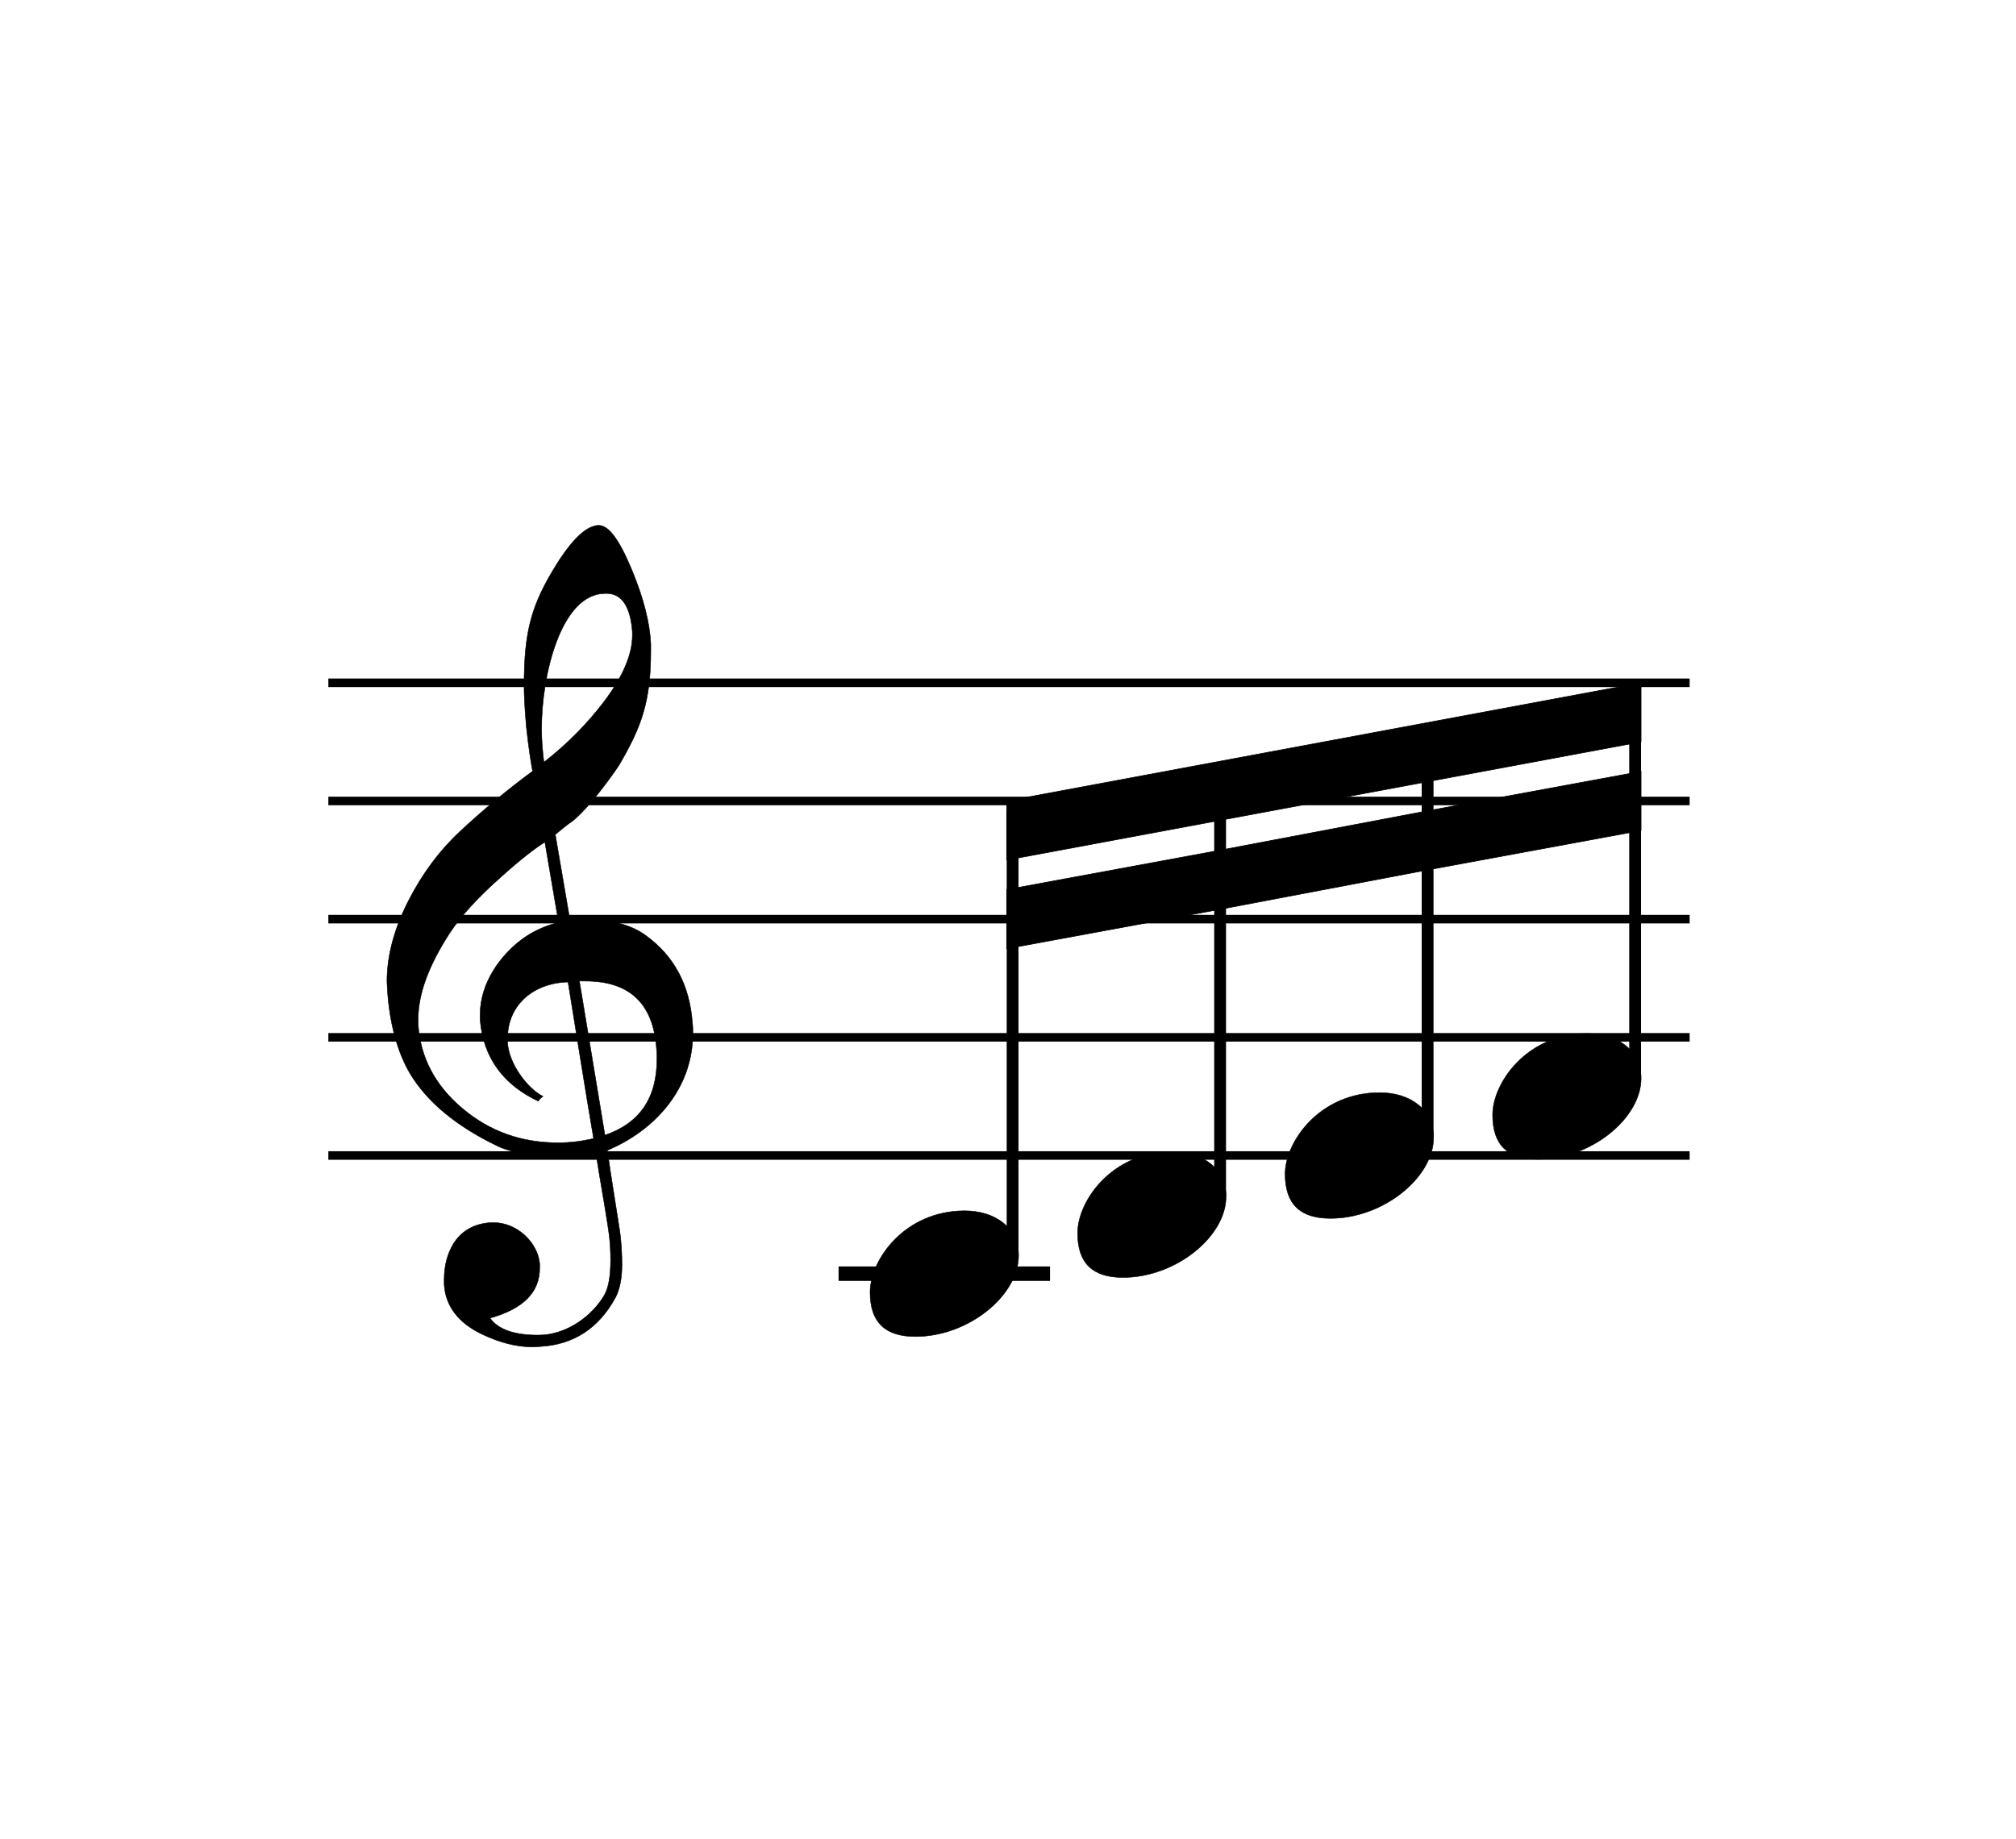
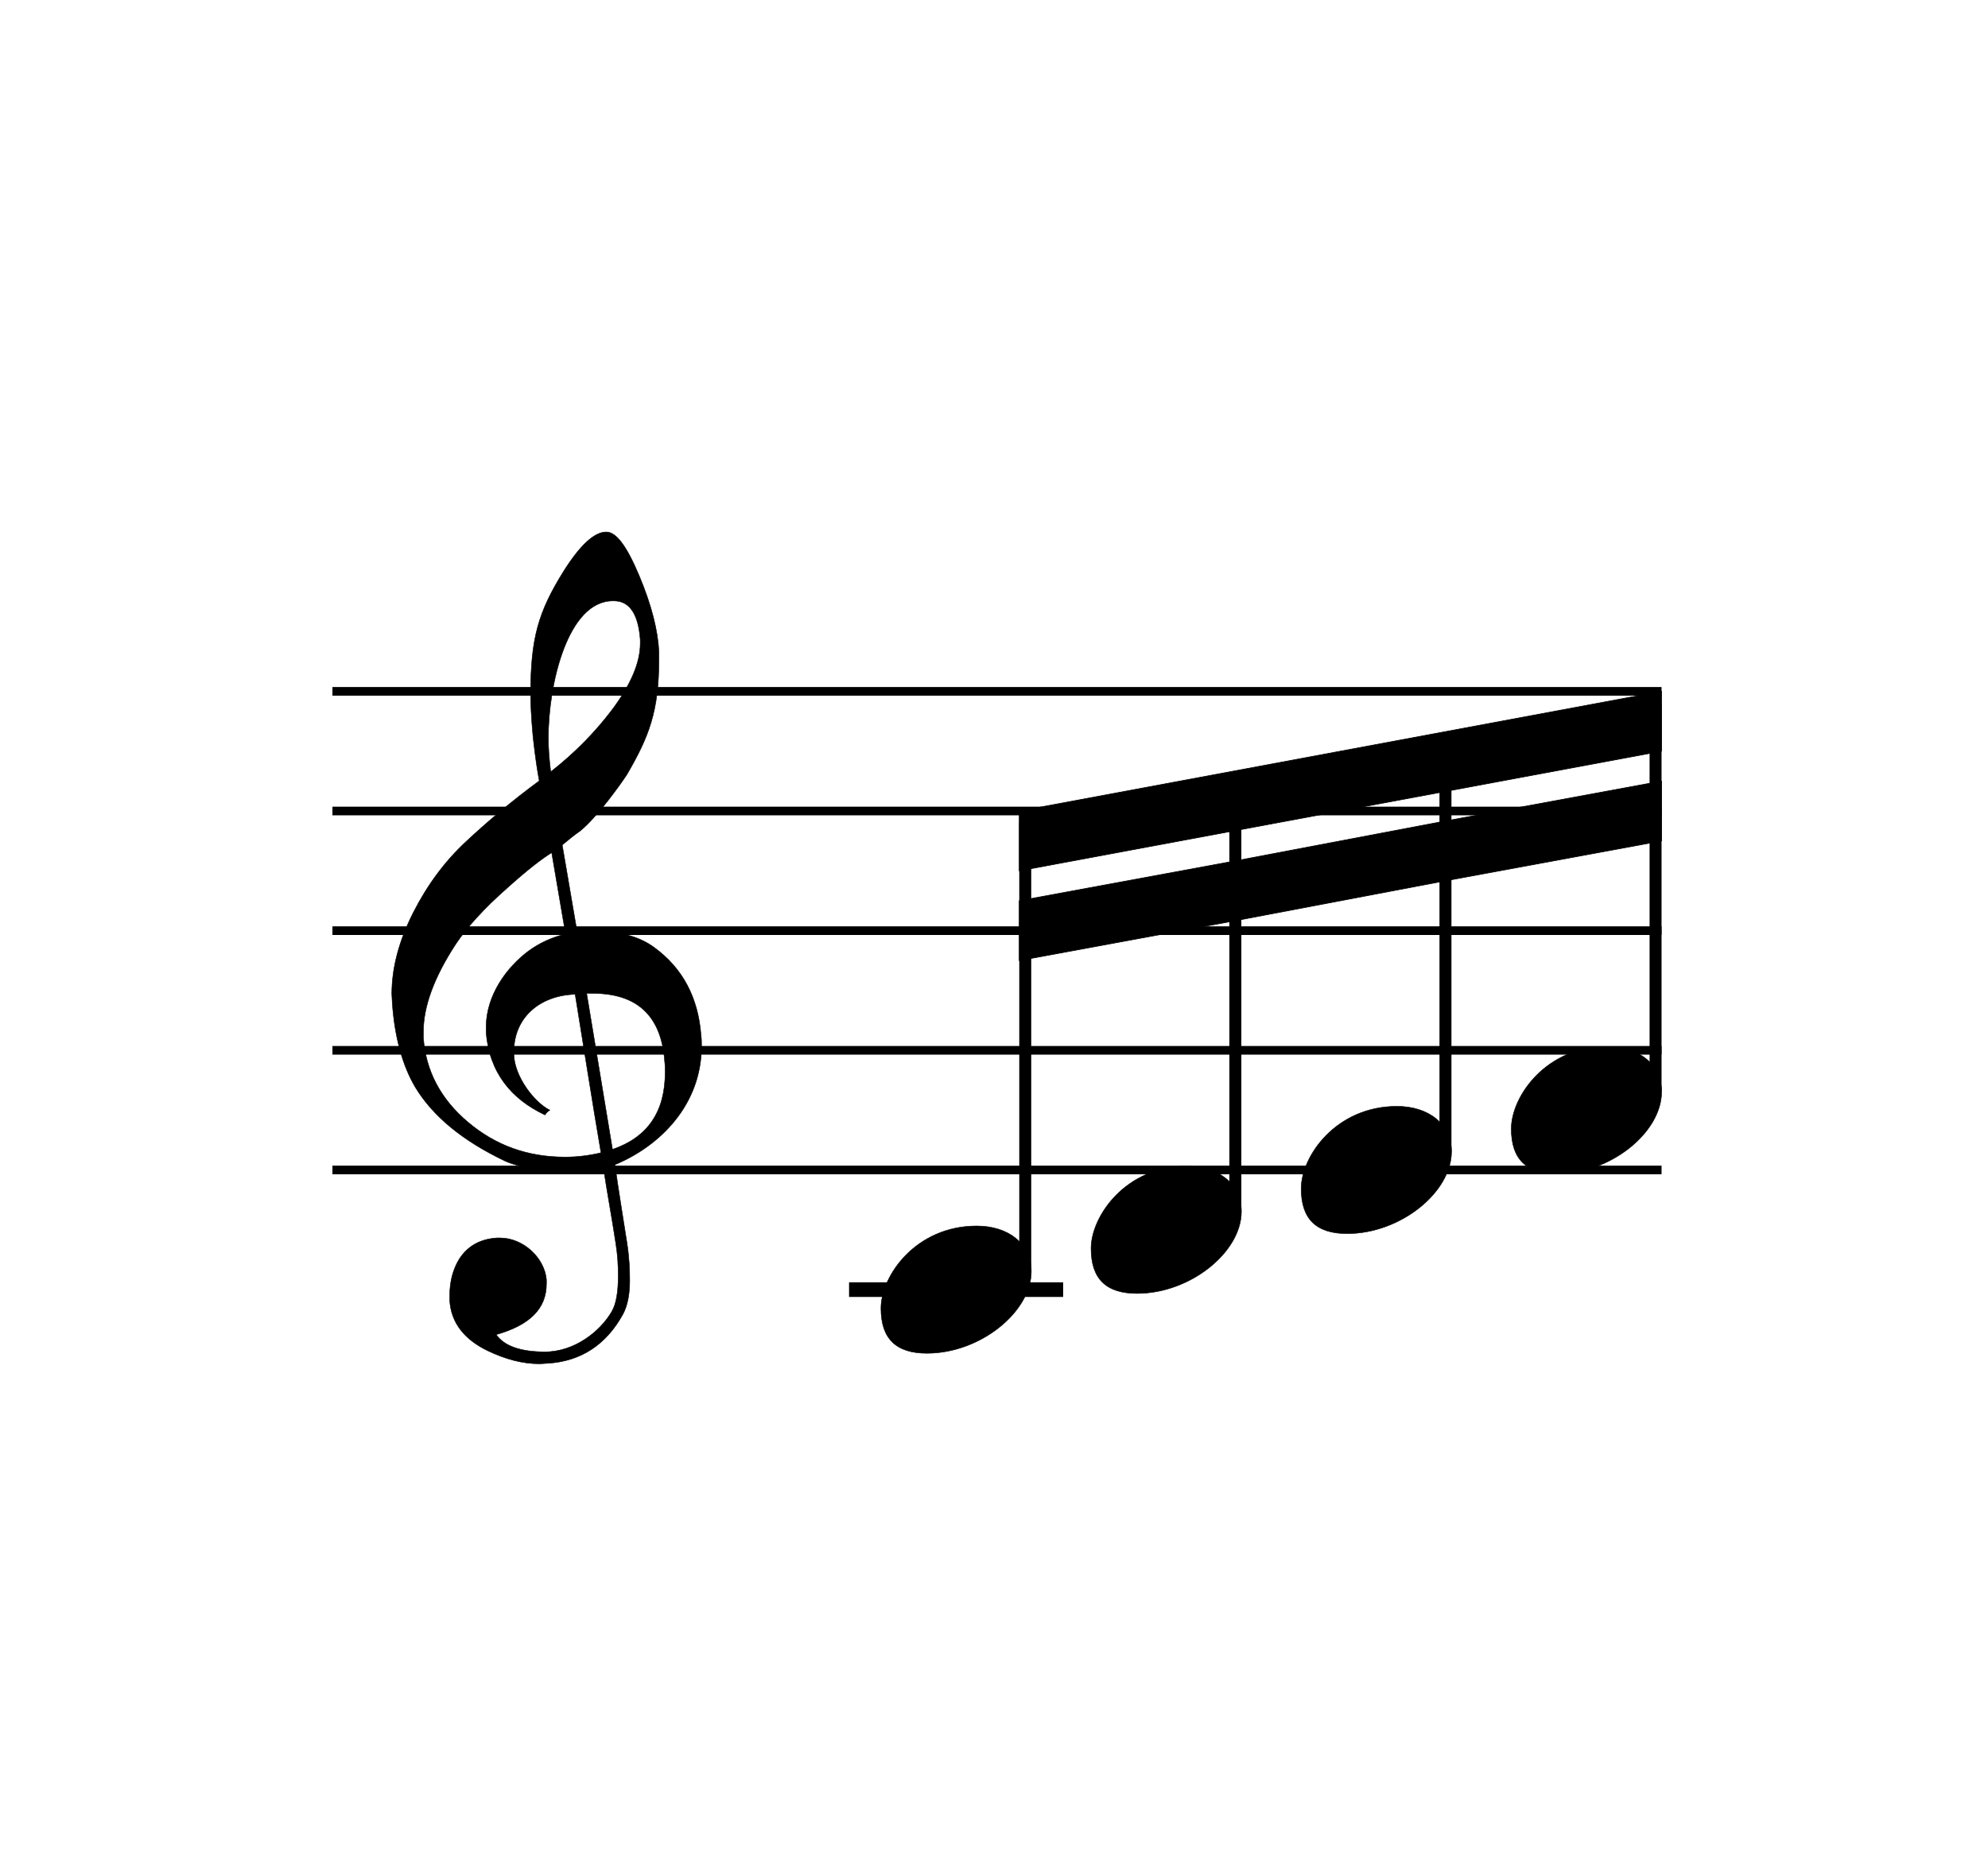
- <svg xmlns="http://www.w3.org/2000/svg" xmlns:xlink="http://www.w3.org/1999/xlink" width="307px" height="280px" version="1.1" overflow="visible" id="y1kpbimn">
+ <svg xmlns="http://www.w3.org/2000/svg" xmlns:xlink="http://www.w3.org/1999/xlink" width="299px" height="280px" version="1.1" overflow="visible" id="jm48h8r">
  <defs>
-     <g id="E050-y1kpbimn">
+     <g id="E050-jm48h8r">
      <path transform="scale(1,-1)" d="M441 -245c-23 -4 -48 -6 -76 -6c-59 0 -102 7 -130 20c-88 42 -150 93 -187 154c-26 44 -43 103 -48 176c0 6 -1 13 -1 19c0 54 15 111 45 170c29 57 65 106 110 148s96 85 153 127c-3 16 -8 46 -13 92c-4 43 -5 73 -5 89c0 117 16 172 69 257c34 54 64 82 89 82 c21 0 43 -30 69 -92s39 -115 41 -159v-15c0 -109 -21 -162 -67 -241c-13 -20 -63 -90 -98 -118c-13 -9 -25 -19 -37 -29l31 -181c8 1 18 2 28 2c58 0 102 -12 133 -35c59 -43 92 -104 98 -184c1 -7 1 -15 1 -22c0 -123 -87 -209 -181 -248c8 -57 17 -110 25 -162 c5 -31 6 -58 6 -80c0 -30 -5 -53 -14 -70c-35 -64 -88 -99 -158 -103c-5 0 -11 -1 -16 -1c-37 0 -72 10 -108 27c-50 24 -77 59 -80 105v11c0 29 7 55 20 76c18 28 45 42 79 44h6c49 0 93 -42 97 -87v-9c0 -51 -34 -86 -105 -106c17 -24 51 -36 102 -36c62 0 116 43 140 85 c9 16 13 41 13 74c0 20 -1 42 -5 67c-8 53 -18 106 -26 159zM461 939c-95 0 -135 -175 -135 -286c0 -24 2 -48 5 -71c50 39 92 82 127 128c40 53 60 100 60 140v8c-4 53 -22 81 -55 81h-2zM406 119l54 -326c73 25 110 78 110 161c0 7 0 15 -1 23c-7 95 -57 142 -151 142h-12 zM382 117c-72 -2 -128 -47 -128 -120v-7c2 -46 43 -99 75 -115c-3 -2 -7 -5 -10 -10c-70 33 -116 88 -123 172v11c0 68 44 126 88 159c23 17 49 29 78 36l-29 170c-21 -13 -52 -37 -92 -73c-50 -44 -86 -84 -109 -119c-45 -69 -67 -130 -67 -182v-13c5 -68 35 -127 93 -176 s125 -73 203 -73c25 0 50 3 75 9c-19 111 -36 221 -54 331z" />
    </g>
-     <g id="E0A4-y1kpbimn">
+     <g id="E0A4-jm48h8r">
      <path transform="scale(1,-1)" d="M0 -39c0 68 73 172 200 172c66 0 114 -37 114 -95c0 -84 -106 -171 -218 -171c-64 0 -96 30 -96 94z" />
    </g>
  </defs>
-   <style type="text/css">#y1kpbimn g.ending, #y1kpbimn g.fing, #y1kpbimn g.reh, #y1kpbimn g.tempo {font-weight:bold;}#y1kpbimn g.dir, #y1kpbimn g.dynam, #y1kpbimn g.mNum {font-style:italic;}#y1kpbimn g.label {font-weight:normal;}#y1kpbimn ellipse, #y1kpbimn path, #y1kpbimn polygon, #y1kpbimn polyline, #y1kpbimn rect {stroke:currentColor}</style>
-   <svg class="definition-scale" color="black" font-family="Times, serif" viewBox="0 0 3070 2800">
+   <style type="text/css">#jm48h8r g.ending, #jm48h8r g.fing, #jm48h8r g.reh, #jm48h8r g.tempo {font-weight:bold;}#jm48h8r g.dir, #jm48h8r g.dynam, #jm48h8r g.mNum {font-style:italic;}#jm48h8r g.label {font-weight:normal;}#jm48h8r ellipse, #jm48h8r path, #jm48h8r polygon, #jm48h8r polyline, #jm48h8r rect {stroke:currentColor}</style>
+   <svg class="definition-scale" color="black" font-family="Times, serif" viewBox="0 0 2990 2800">
    <g class="page-margin" transform="translate(500, 500)">
-       <g id="zz2nnnp" class="mdiv pageMilestone" />
-       <g id="ahg7thq" class="score pageMilestone" />
-       <g id="scvd2b7" class="system">
-         <g id="c1myzxnj" class="section systemMilestone" />
-         <g id="jzih10e" class="section systemMilestone" />
-         <g id="p1s8we9u" class="measure">
-           <g id="yktf11z" class="staff">
-             <path d="M0 540 L2073 540" stroke-width="13" />
-             <path d="M0 720 L2073 720" stroke-width="13" />
-             <path d="M0 900 L2073 900" stroke-width="13" />
-             <path d="M0 1080 L2073 1080" stroke-width="13" />
-             <path d="M0 1260 L2073 1260" stroke-width="13" />
-             <g id="e7uonqg" class="clef">
-               <use xlink:href="#E050-y1kpbimn" transform="translate(90, 1080) scale(0.72, 0.72)" />
+       <g id="kti9dsy" class="mdiv pageMilestone" />
+       <g id="l9t5a3t" class="score pageMilestone" />
+       <g id="d1xdhh7p" class="system">
+         <g id="ny4g2e5" class="section systemMilestone" />
+         <g id="ucwvjn3" class="section systemMilestone" />
+         <g id="aphteyi" class="measure">
+           <g id="jo30zws" class="staff">
+             <path d="M0 540 L1999 540" stroke-width="13" />
+             <path d="M0 720 L1999 720" stroke-width="13" />
+             <path d="M0 900 L1999 900" stroke-width="13" />
+             <path d="M0 1080 L1999 1080" stroke-width="13" />
+             <path d="M0 1260 L1999 1260" stroke-width="13" />
+             <g id="pk6iyng" class="clef">
+               <use xlink:href="#E050-jm48h8r" transform="translate(90, 1080) scale(0.72, 0.72)" />
            </g>
-             <g id="f17nmtvf" class="keySig" />
-             <g id="g1j9v9gt" class="meterSig" visibility="hidden" />
+             <g id="qwngp7j" class="keySig" />
+             <g id="r1h137sg" class="meterSig" visibility="hidden" />
            <g class="ledgerLines below">
              <path d="M777 1440 L1099 1440" stroke-width="22" />
            </g>
-             <g id="z1dyqagc" class="layer">
-               <g id="ako8lru" class="beam">
+             <g id="k13xbdwm" class="layer">
+               <g id="laxn087" class="beam">
                <polygon points="1033,720 1999,540 1999,630 1033,810" />
                <polygon points="1033,855 1358,795 1358,885 1033,945" />
                <polygon points="1358,795 1674,735 1674,825 1358,885" />
                <polygon points="1674,735 1999,675 1999,765 1674,825" />
-                 <g id="b17qaj57" class="note">
+                 <g id="m1onn6ok" class="note">
                  <g class="notehead">
-                     <use xlink:href="#E0A4-y1kpbimn" transform="translate(825, 1440) scale(0.72, 0.72)" />
+                     <use xlink:href="#E0A4-jm48h8r" transform="translate(825, 1440) scale(0.72, 0.72)" />
                  </g>
-                   <g id="g3fowja" class="stem">
+                   <g id="rivgnou" class="stem">
                    <path d="M1042 1412 L1042 738" stroke-width="18" />
                  </g>
-                   <g id="c1ns6e82" class="accid" />
+                   <g id="nf4oq4p" class="accid" />
                </g>
-                 <g id="d1ear5x0" class="note">
+                 <g id="oz4vqqo" class="note">
                  <g class="notehead">
-                     <use xlink:href="#E0A4-y1kpbimn" transform="translate(1141, 1350) scale(0.72, 0.72)" />
+                     <use xlink:href="#E0A4-jm48h8r" transform="translate(1141, 1350) scale(0.72, 0.72)" />
                  </g>
-                   <g id="hxmjrdp" class="stem">
+                   <g id="s1tpar00" class="stem">
                    <path d="M1358 1322 L1358 678" stroke-width="18" />
                  </g>
-                   <g id="elogwol" class="accid" />
+                   <g id="piy4gdn" class="accid" />
                </g>
-                 <g id="fjqjkab" class="note">
+                 <g id="qkr2wr0" class="note">
                  <g class="notehead">
-                     <use xlink:href="#E0A4-y1kpbimn" transform="translate(1457, 1260) scale(0.72, 0.72)" />
+                     <use xlink:href="#E0A4-jm48h8r" transform="translate(1457, 1260) scale(0.72, 0.72)" />
                  </g>
-                   <g id="iz5bgsi" class="stem">
+                   <g id="t38shp7" class="stem">
                    <path d="M1674 1232 L1674 618" stroke-width="18" />
                  </g>
-                   <g id="g19545a7" class="accid" />
+                   <g id="r1a2zk5d" class="accid" />
                </g>
-                 <g id="h1pt06ae" class="note">
+                 <g id="sno0x0f" class="note">
                  <g class="notehead">
-                     <use xlink:href="#E0A4-y1kpbimn" transform="translate(1773, 1170) scale(0.72, 0.72)" />
+                     <use xlink:href="#E0A4-jm48h8r" transform="translate(1773, 1170) scale(0.72, 0.72)" />
                  </g>
-                   <g id="jd73g05" class="stem">
+                   <g id="u1tlw8g9" class="stem">
                    <path d="M1990 1142 L1990 558" stroke-width="18" />
                  </g>
-                   <g id="ihu54oo" class="accid" />
+                   <g id="tejdk9z" class="accid" />
                </g>
              </g>
            </g>
          </g>
-           <g id="x1jjilf7" class="barLine" />
+           <g id="i1ms00yz" class="barLine" />
        </g>
-         <g id="swtt40w" class="systemMilestoneEnd jzih10e" />
-         <g id="t47tzuq" class="systemMilestoneEnd c1myzxnj" />
+         <g id="d16f1oj8" class="systemMilestoneEnd ucwvjn3" />
+         <g id="e3y4bd5" class="systemMilestoneEnd ny4g2e5" />
      </g>
-       <g id="uqhf3s2" class="pageMilestoneEnd ahg7thq" />
-       <g id="v1prbhc6" class="pageMilestoneEnd zz2nnnp" />
-       <g id="w1xqyt65" class="pgHead autogenerated" />
+       <g id="f11hau5j" class="pageMilestoneEnd l9t5a3t" />
+       <g id="g1hblza1" class="pageMilestoneEnd kti9dsy" />
+       <g id="hfedsj1" class="pgHead autogenerated" />
    </g>
  </svg>
</svg>
